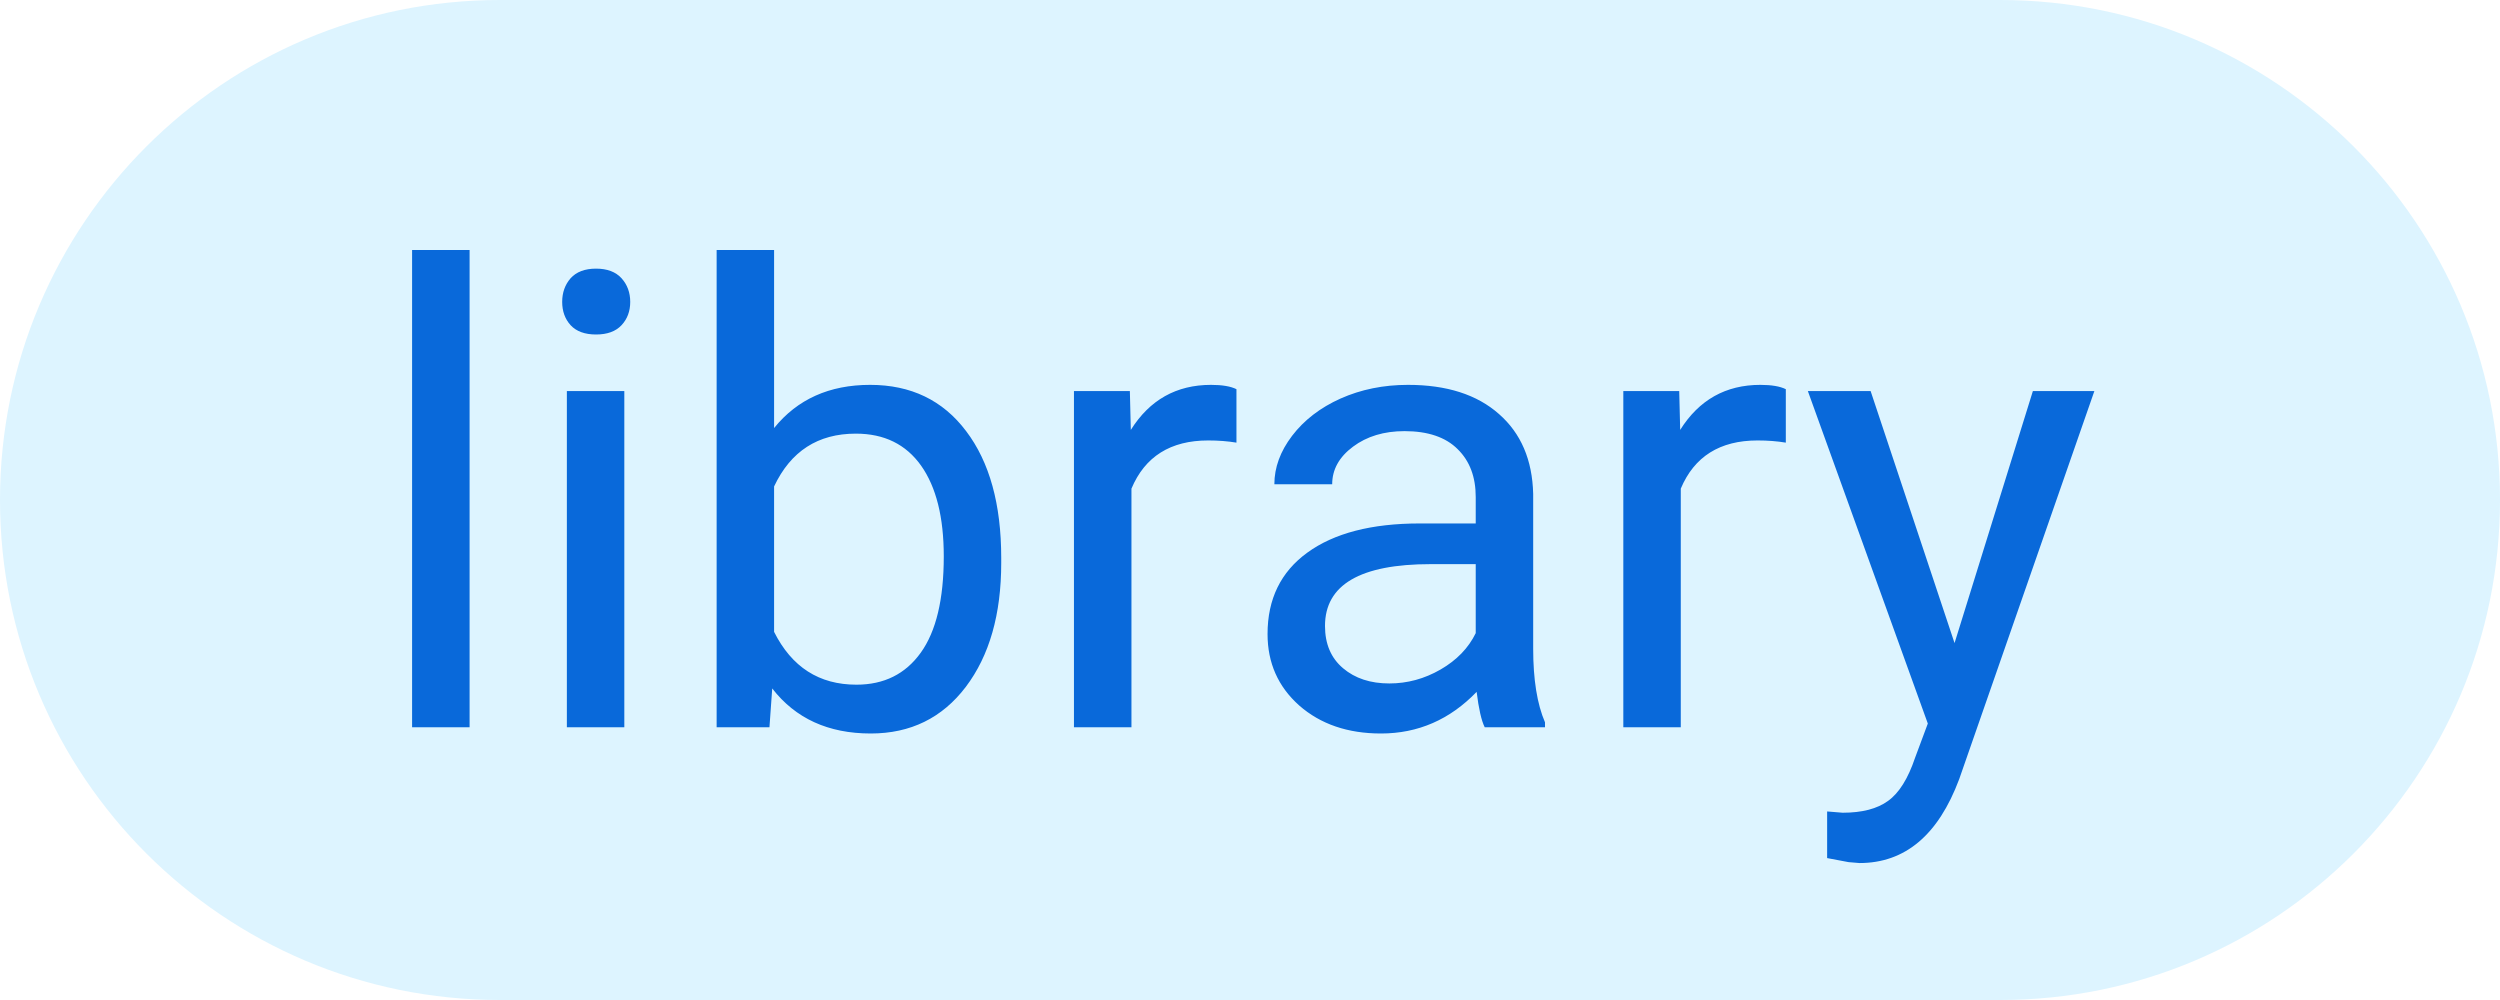
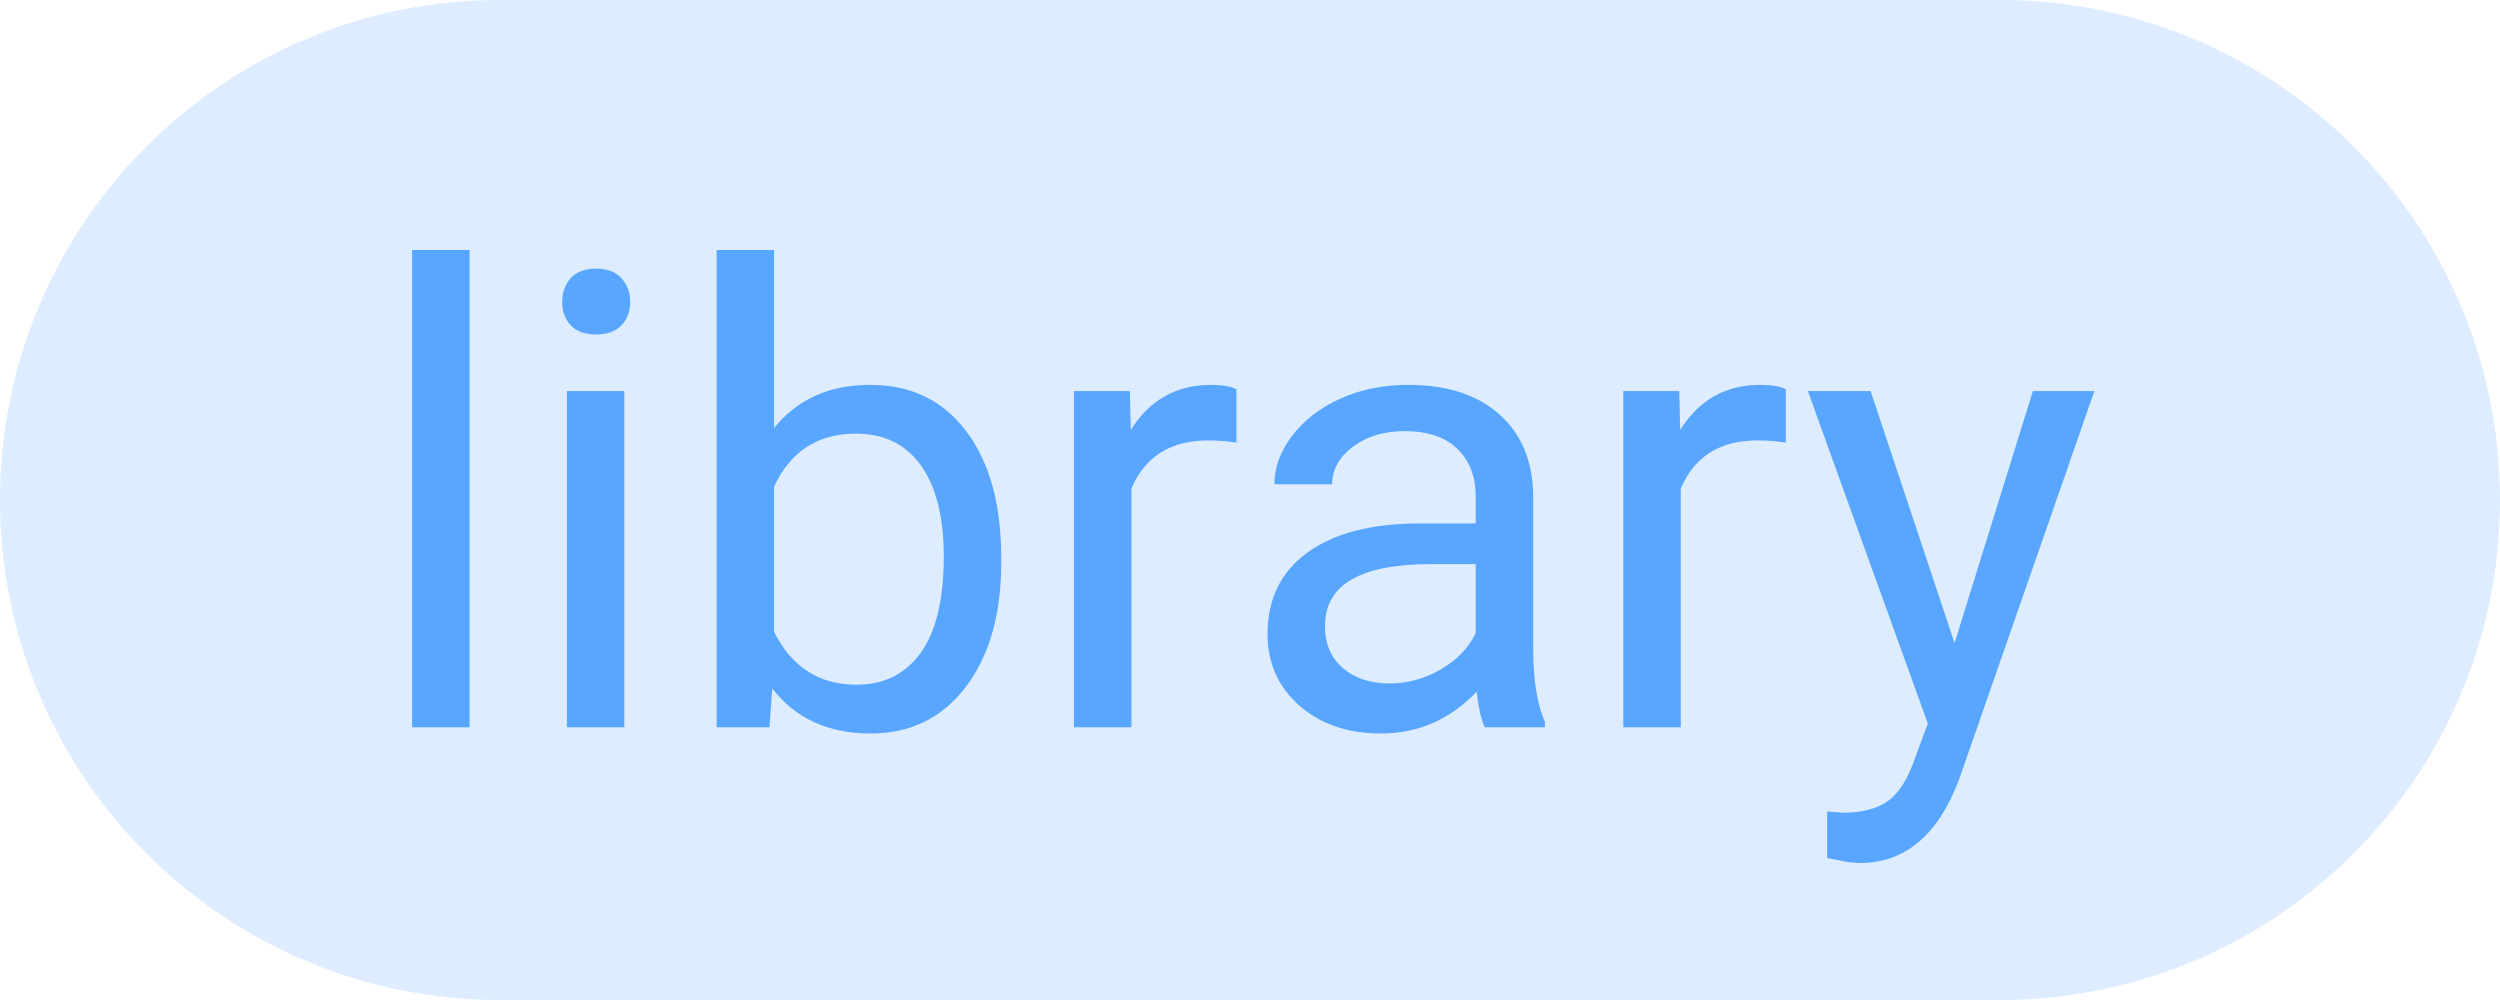
<svg xmlns="http://www.w3.org/2000/svg" width="55" height="22" viewBox="0 0 55 22" fill="none">
-   <path d="M0 11C0 4.925 4.925 0 11 0H44C50.075 0 55 4.925 55 11V11C55 17.075 50.075 22 44 22H11C4.925 22 0 17.075 0 11V11Z" fill="#DDF4FF" />
-   <path d="M10.331 16H9.066V5.5H10.331V16ZM13.735 16H12.471V8.604H13.735V16ZM12.368 6.642C12.368 6.437 12.43 6.263 12.553 6.122C12.68 5.981 12.867 5.91 13.113 5.91C13.359 5.91 13.546 5.981 13.674 6.122C13.801 6.263 13.865 6.437 13.865 6.642C13.865 6.847 13.801 7.018 13.674 7.154C13.546 7.291 13.359 7.359 13.113 7.359C12.867 7.359 12.68 7.291 12.553 7.154C12.43 7.018 12.368 6.847 12.368 6.642ZM22.027 12.384C22.027 13.514 21.768 14.423 21.248 15.111C20.729 15.795 20.031 16.137 19.156 16.137C18.222 16.137 17.5 15.806 16.989 15.146L16.928 16H15.766V5.5H17.03V9.417C17.541 8.784 18.245 8.467 19.143 8.467C20.04 8.467 20.744 8.806 21.255 9.485C21.77 10.164 22.027 11.094 22.027 12.274V12.384ZM20.763 12.24C20.763 11.379 20.596 10.713 20.264 10.244C19.931 9.775 19.453 9.54 18.828 9.54C17.994 9.54 17.395 9.927 17.03 10.702V13.901C17.418 14.676 18.021 15.063 18.842 15.063C19.448 15.063 19.92 14.829 20.257 14.359C20.594 13.89 20.763 13.184 20.763 12.24ZM27.202 9.738C27.011 9.706 26.803 9.69 26.58 9.69C25.751 9.69 25.188 10.044 24.892 10.75V16H23.627V8.604H24.857L24.878 9.458C25.293 8.797 25.881 8.467 26.642 8.467C26.888 8.467 27.075 8.499 27.202 8.562V9.738ZM32.664 16C32.591 15.854 32.532 15.594 32.486 15.221C31.898 15.831 31.197 16.137 30.381 16.137C29.652 16.137 29.052 15.932 28.583 15.521C28.118 15.107 27.886 14.583 27.886 13.949C27.886 13.179 28.177 12.582 28.761 12.158C29.349 11.73 30.174 11.516 31.235 11.516H32.466V10.935C32.466 10.492 32.334 10.142 32.069 9.882C31.805 9.618 31.415 9.485 30.9 9.485C30.449 9.485 30.071 9.599 29.766 9.827C29.46 10.055 29.308 10.331 29.308 10.654H28.036C28.036 10.285 28.166 9.93 28.426 9.588C28.69 9.242 29.046 8.968 29.492 8.768C29.943 8.567 30.438 8.467 30.976 8.467C31.828 8.467 32.495 8.681 32.978 9.109C33.462 9.533 33.712 10.119 33.73 10.866V14.271C33.73 14.95 33.817 15.49 33.99 15.891V16H32.664ZM30.565 15.036C30.962 15.036 31.338 14.934 31.693 14.729C32.049 14.523 32.306 14.257 32.466 13.929V12.411H31.475C29.925 12.411 29.15 12.865 29.15 13.771C29.15 14.168 29.283 14.478 29.547 14.701C29.811 14.925 30.151 15.036 30.565 15.036ZM39.288 9.738C39.097 9.706 38.889 9.69 38.666 9.69C37.837 9.69 37.274 10.044 36.977 10.75V16H35.713V8.604H36.943L36.964 9.458C37.379 8.797 37.967 8.467 38.727 8.467C38.974 8.467 39.16 8.499 39.288 8.562V9.738ZM43 14.148L44.723 8.604H46.076L43.102 17.142C42.642 18.372 41.911 18.987 40.908 18.987L40.669 18.967L40.197 18.878V17.852L40.539 17.88C40.967 17.88 41.3 17.793 41.537 17.62C41.779 17.447 41.977 17.13 42.132 16.67L42.412 15.918L39.773 8.604H41.154L43 14.148Z" fill="#0969DA" />
+   <path d="M0 11C0 4.925 4.925 0 11 0H44C50.075 0 55 4.925 55 11V11C55 17.075 50.075 22 44 22H11C4.925 22 0 17.075 0 11V11Z" fill="#58A6FF" fill-opacity="0.2" />
+   <path d="M10.331 16H9.066V5.5H10.331V16ZM13.735 16H12.471V8.604H13.735V16ZM12.368 6.642C12.368 6.437 12.43 6.263 12.553 6.122C12.68 5.981 12.867 5.91 13.113 5.91C13.359 5.91 13.546 5.981 13.674 6.122C13.801 6.263 13.865 6.437 13.865 6.642C13.865 6.847 13.801 7.018 13.674 7.154C13.546 7.291 13.359 7.359 13.113 7.359C12.867 7.359 12.68 7.291 12.553 7.154C12.43 7.018 12.368 6.847 12.368 6.642ZM22.027 12.384C22.027 13.514 21.768 14.423 21.248 15.111C20.729 15.795 20.031 16.137 19.156 16.137C18.222 16.137 17.5 15.806 16.989 15.146L16.928 16H15.766V5.5H17.03V9.417C17.541 8.784 18.245 8.467 19.143 8.467C20.04 8.467 20.744 8.806 21.255 9.485C21.77 10.164 22.027 11.094 22.027 12.274V12.384ZM20.763 12.24C20.763 11.379 20.596 10.713 20.264 10.244C19.931 9.775 19.453 9.54 18.828 9.54C17.994 9.54 17.395 9.927 17.03 10.702V13.901C17.418 14.676 18.021 15.063 18.842 15.063C19.448 15.063 19.92 14.829 20.257 14.359C20.594 13.89 20.763 13.184 20.763 12.24ZM27.202 9.738C27.011 9.706 26.803 9.69 26.58 9.69C25.751 9.69 25.188 10.044 24.892 10.75V16H23.627V8.604H24.857L24.878 9.458C25.293 8.797 25.881 8.467 26.642 8.467C26.888 8.467 27.075 8.499 27.202 8.562V9.738ZM32.664 16C32.591 15.854 32.532 15.594 32.486 15.221C31.898 15.831 31.197 16.137 30.381 16.137C29.652 16.137 29.052 15.932 28.583 15.521C28.118 15.107 27.886 14.583 27.886 13.949C27.886 13.179 28.177 12.582 28.761 12.158C29.349 11.73 30.174 11.516 31.235 11.516H32.466V10.935C32.466 10.492 32.334 10.142 32.069 9.882C31.805 9.618 31.415 9.485 30.9 9.485C30.449 9.485 30.071 9.599 29.766 9.827C29.46 10.055 29.308 10.331 29.308 10.654H28.036C28.036 10.285 28.166 9.93 28.426 9.588C28.69 9.242 29.046 8.968 29.492 8.768C29.943 8.567 30.438 8.467 30.976 8.467C31.828 8.467 32.495 8.681 32.978 9.109C33.462 9.533 33.712 10.119 33.73 10.866V14.271C33.73 14.95 33.817 15.49 33.99 15.891V16H32.664ZM30.565 15.036C30.962 15.036 31.338 14.934 31.693 14.729C32.049 14.523 32.306 14.257 32.466 13.929V12.411H31.475C29.925 12.411 29.15 12.865 29.15 13.771C29.15 14.168 29.283 14.478 29.547 14.701C29.811 14.925 30.151 15.036 30.565 15.036ZM39.288 9.738C39.097 9.706 38.889 9.69 38.666 9.69C37.837 9.69 37.274 10.044 36.977 10.75V16H35.713V8.604H36.943L36.964 9.458C37.379 8.797 37.967 8.467 38.727 8.467C38.974 8.467 39.16 8.499 39.288 8.562V9.738ZM43 14.148L44.723 8.604H46.076L43.102 17.142C42.642 18.372 41.911 18.987 40.908 18.987L40.669 18.967L40.197 18.878V17.852L40.539 17.88C40.967 17.88 41.3 17.793 41.537 17.62C41.779 17.447 41.977 17.13 42.132 16.67L42.412 15.918L39.773 8.604H41.154L43 14.148Z" fill="#58A6FF" />
</svg>
